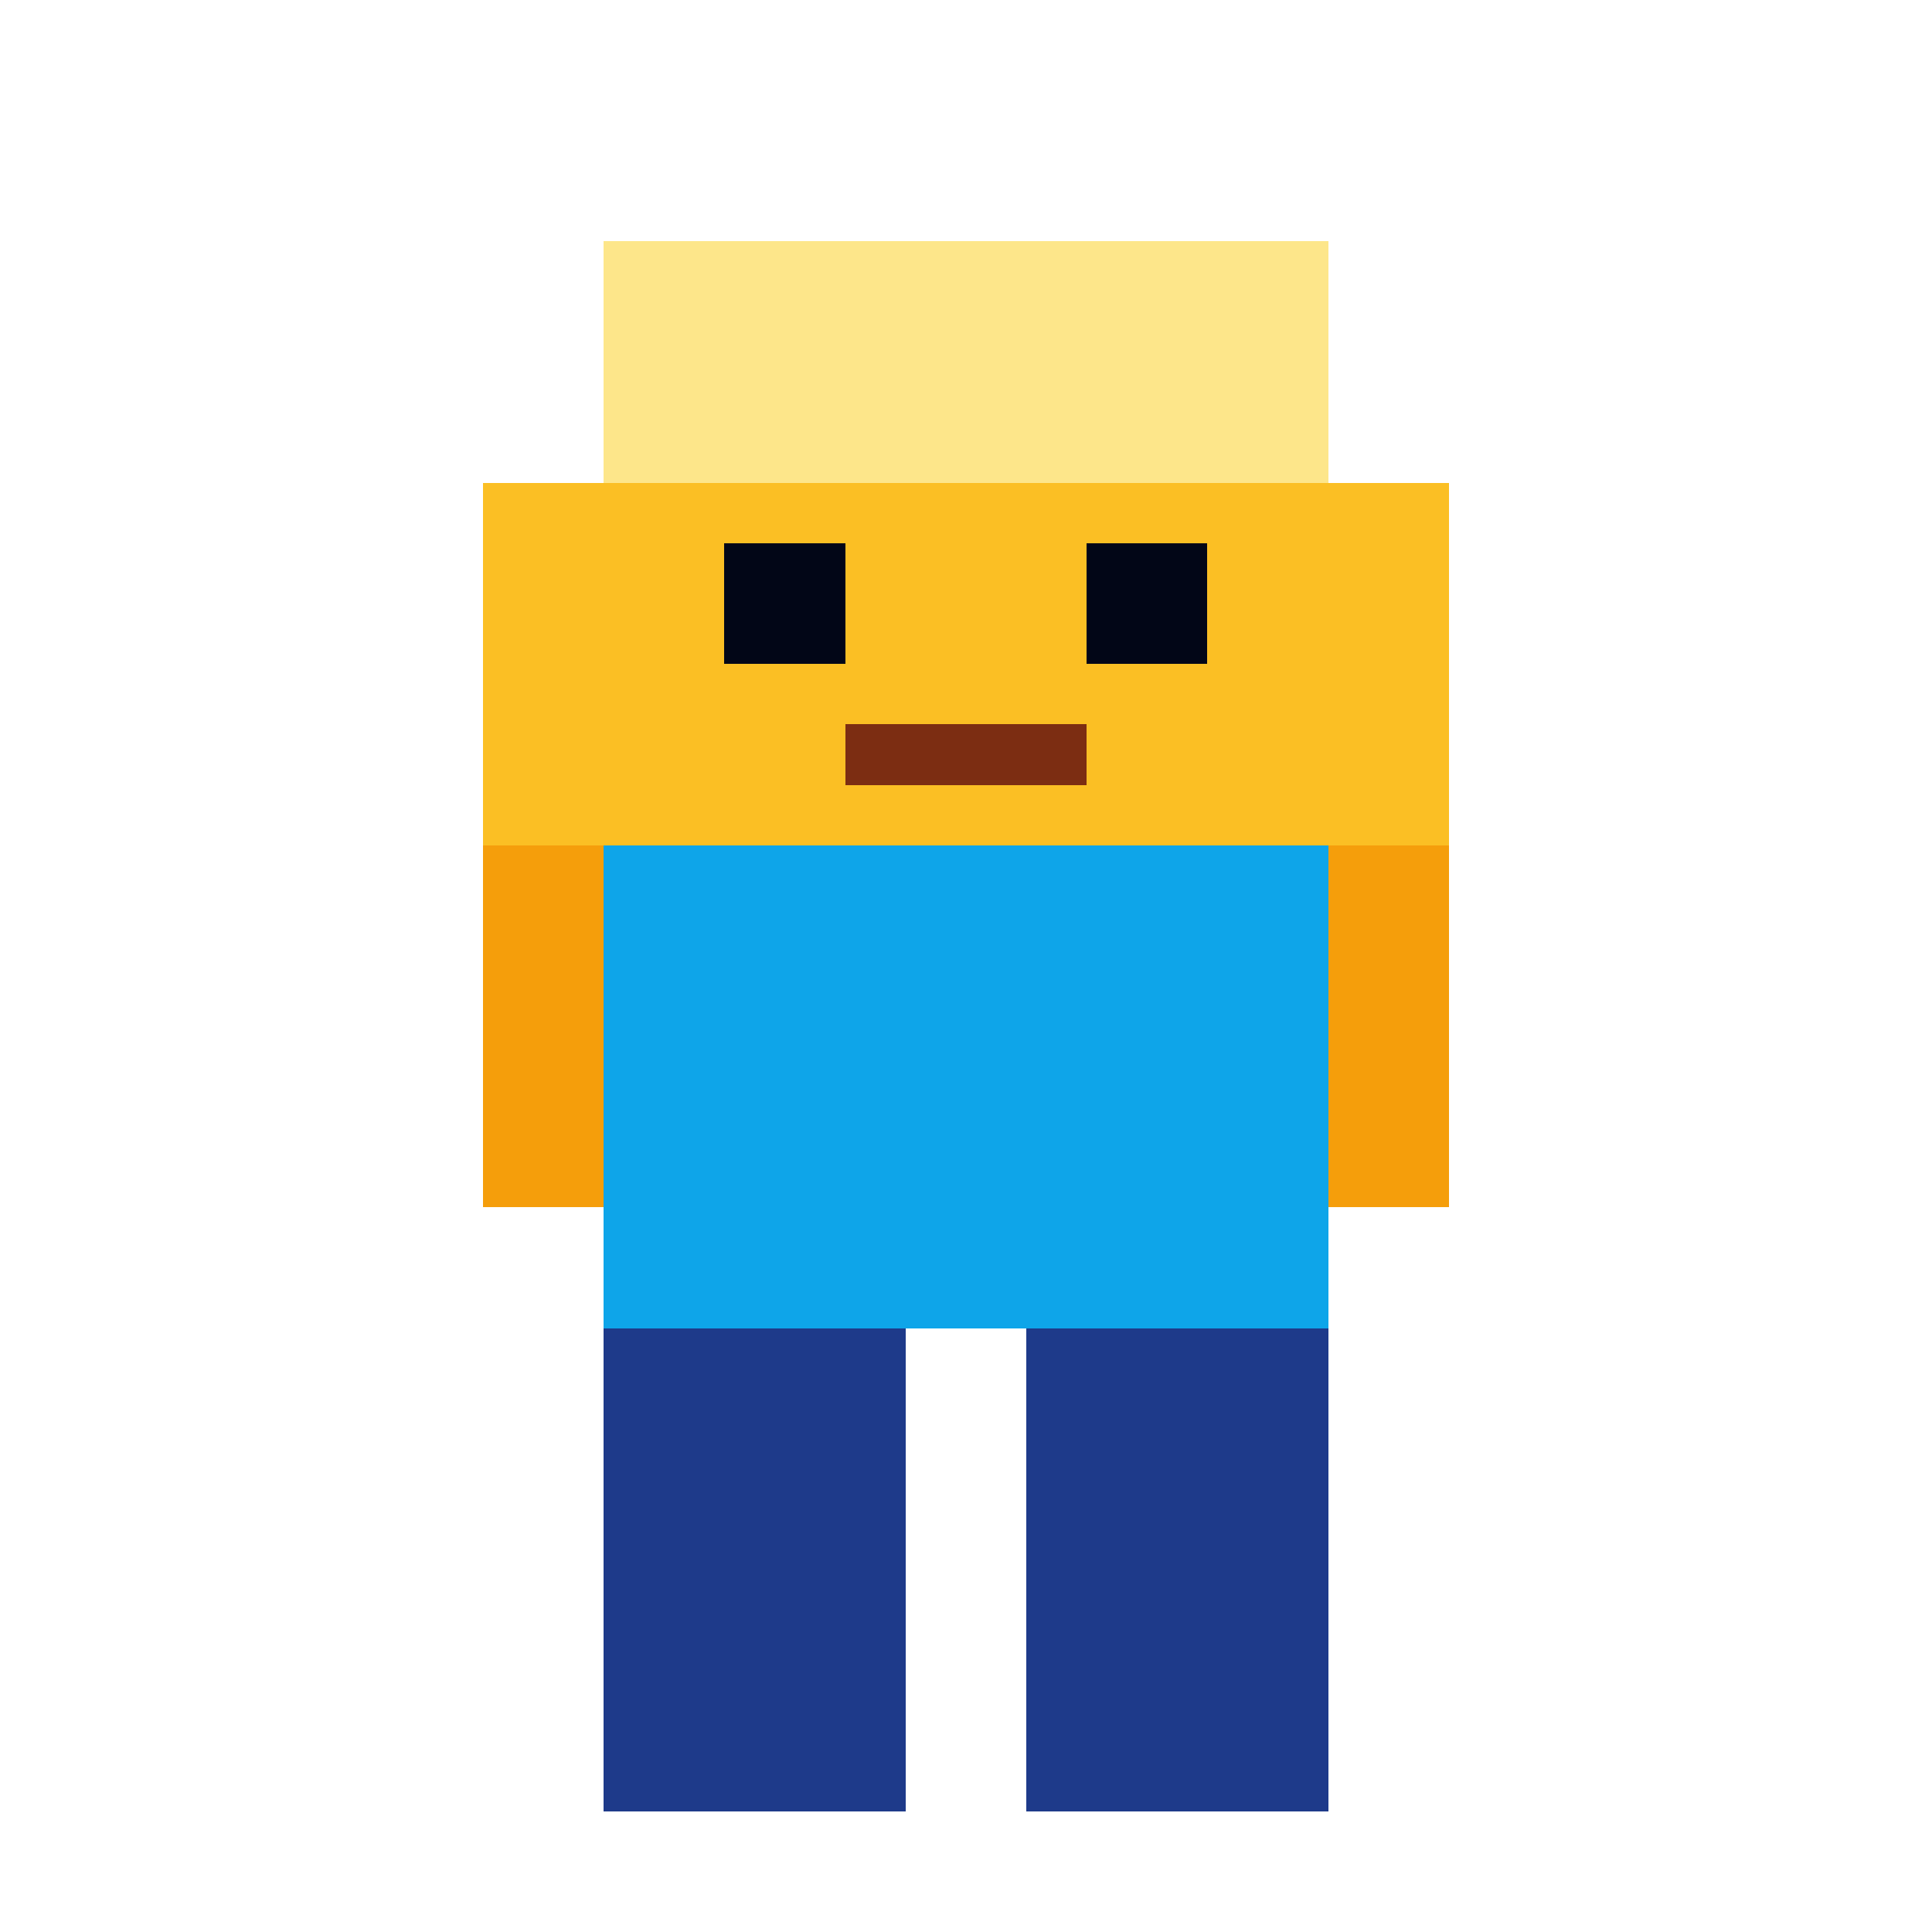
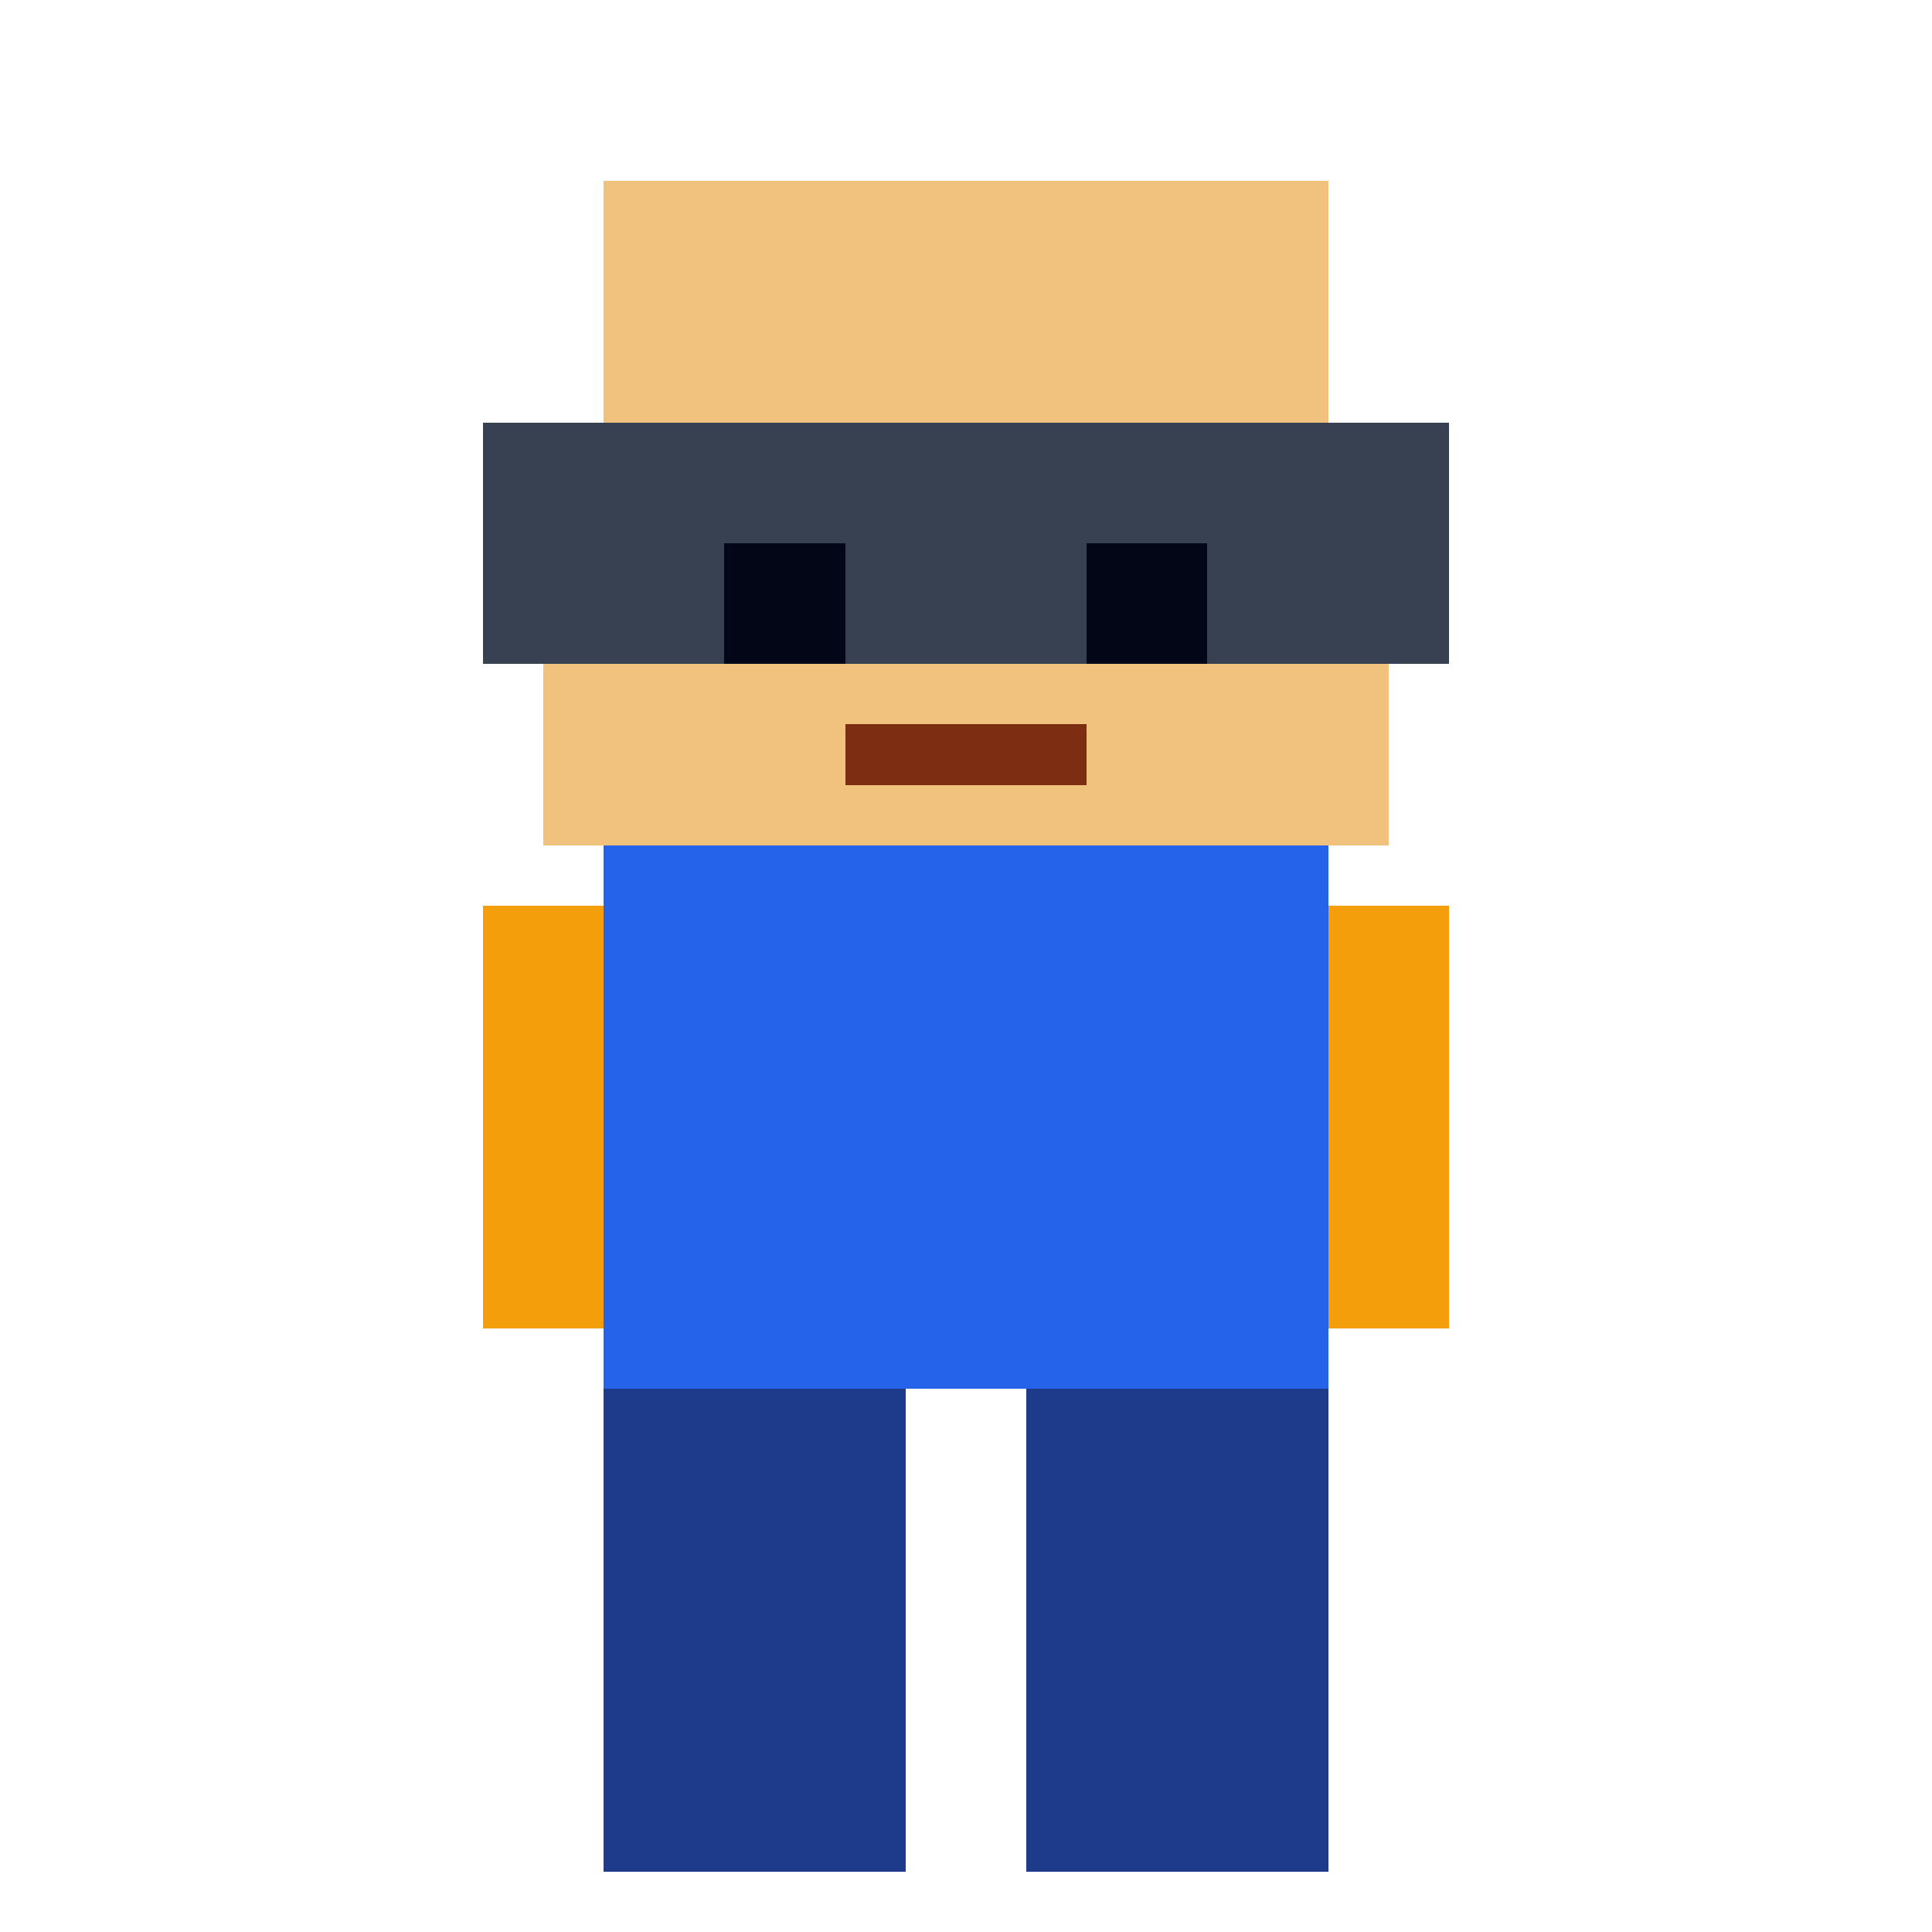
<svg xmlns="http://www.w3.org/2000/svg" width="32" height="32" viewBox="0 0 32 32" shape-rendering="crispEdges">
  <rect width="32" height="32" fill="none" />
-   <rect x="10" y="4" width="12" height="4" fill="#fde68a" />
-   <rect x="8" y="8" width="16" height="6" fill="#fbbf24" />
-   <rect x="10" y="14" width="12" height="8" fill="#0ea5e9" />
-   <rect x="10" y="22" width="5" height="8" fill="#1e3a8a" />
-   <rect x="17" y="22" width="5" height="8" fill="#1e3a8a" />
-   <rect x="8" y="14" width="2" height="6" fill="#f59e0b" />
-   <rect x="22" y="14" width="2" height="6" fill="#f59e0b" />
+   <rect x="10" y="3" width="12" height="4" fill="#f1c27d" />
+   <rect x="8" y="7" width="16" height="4" fill="#374151" />
+   <rect x="9" y="11" width="14" height="3" fill="#f1c27d" />
+   <rect x="10" y="14" width="12" height="9" fill="#2563eb" />
+   <rect x="8" y="15" width="2" height="7" fill="#f59e0b" />
+   <rect x="22" y="15" width="2" height="7" fill="#f59e0b" />
+   <rect x="10" y="23" width="5" height="8" fill="#1e3a8a" />
+   <rect x="17" y="23" width="5" height="8" fill="#1e3a8a" />
  <rect x="12" y="9" width="2" height="2" fill="#020617" />
  <rect x="18" y="9" width="2" height="2" fill="#020617" />
  <rect x="14" y="12" width="4" height="1" fill="#7c2d12" />
</svg>
